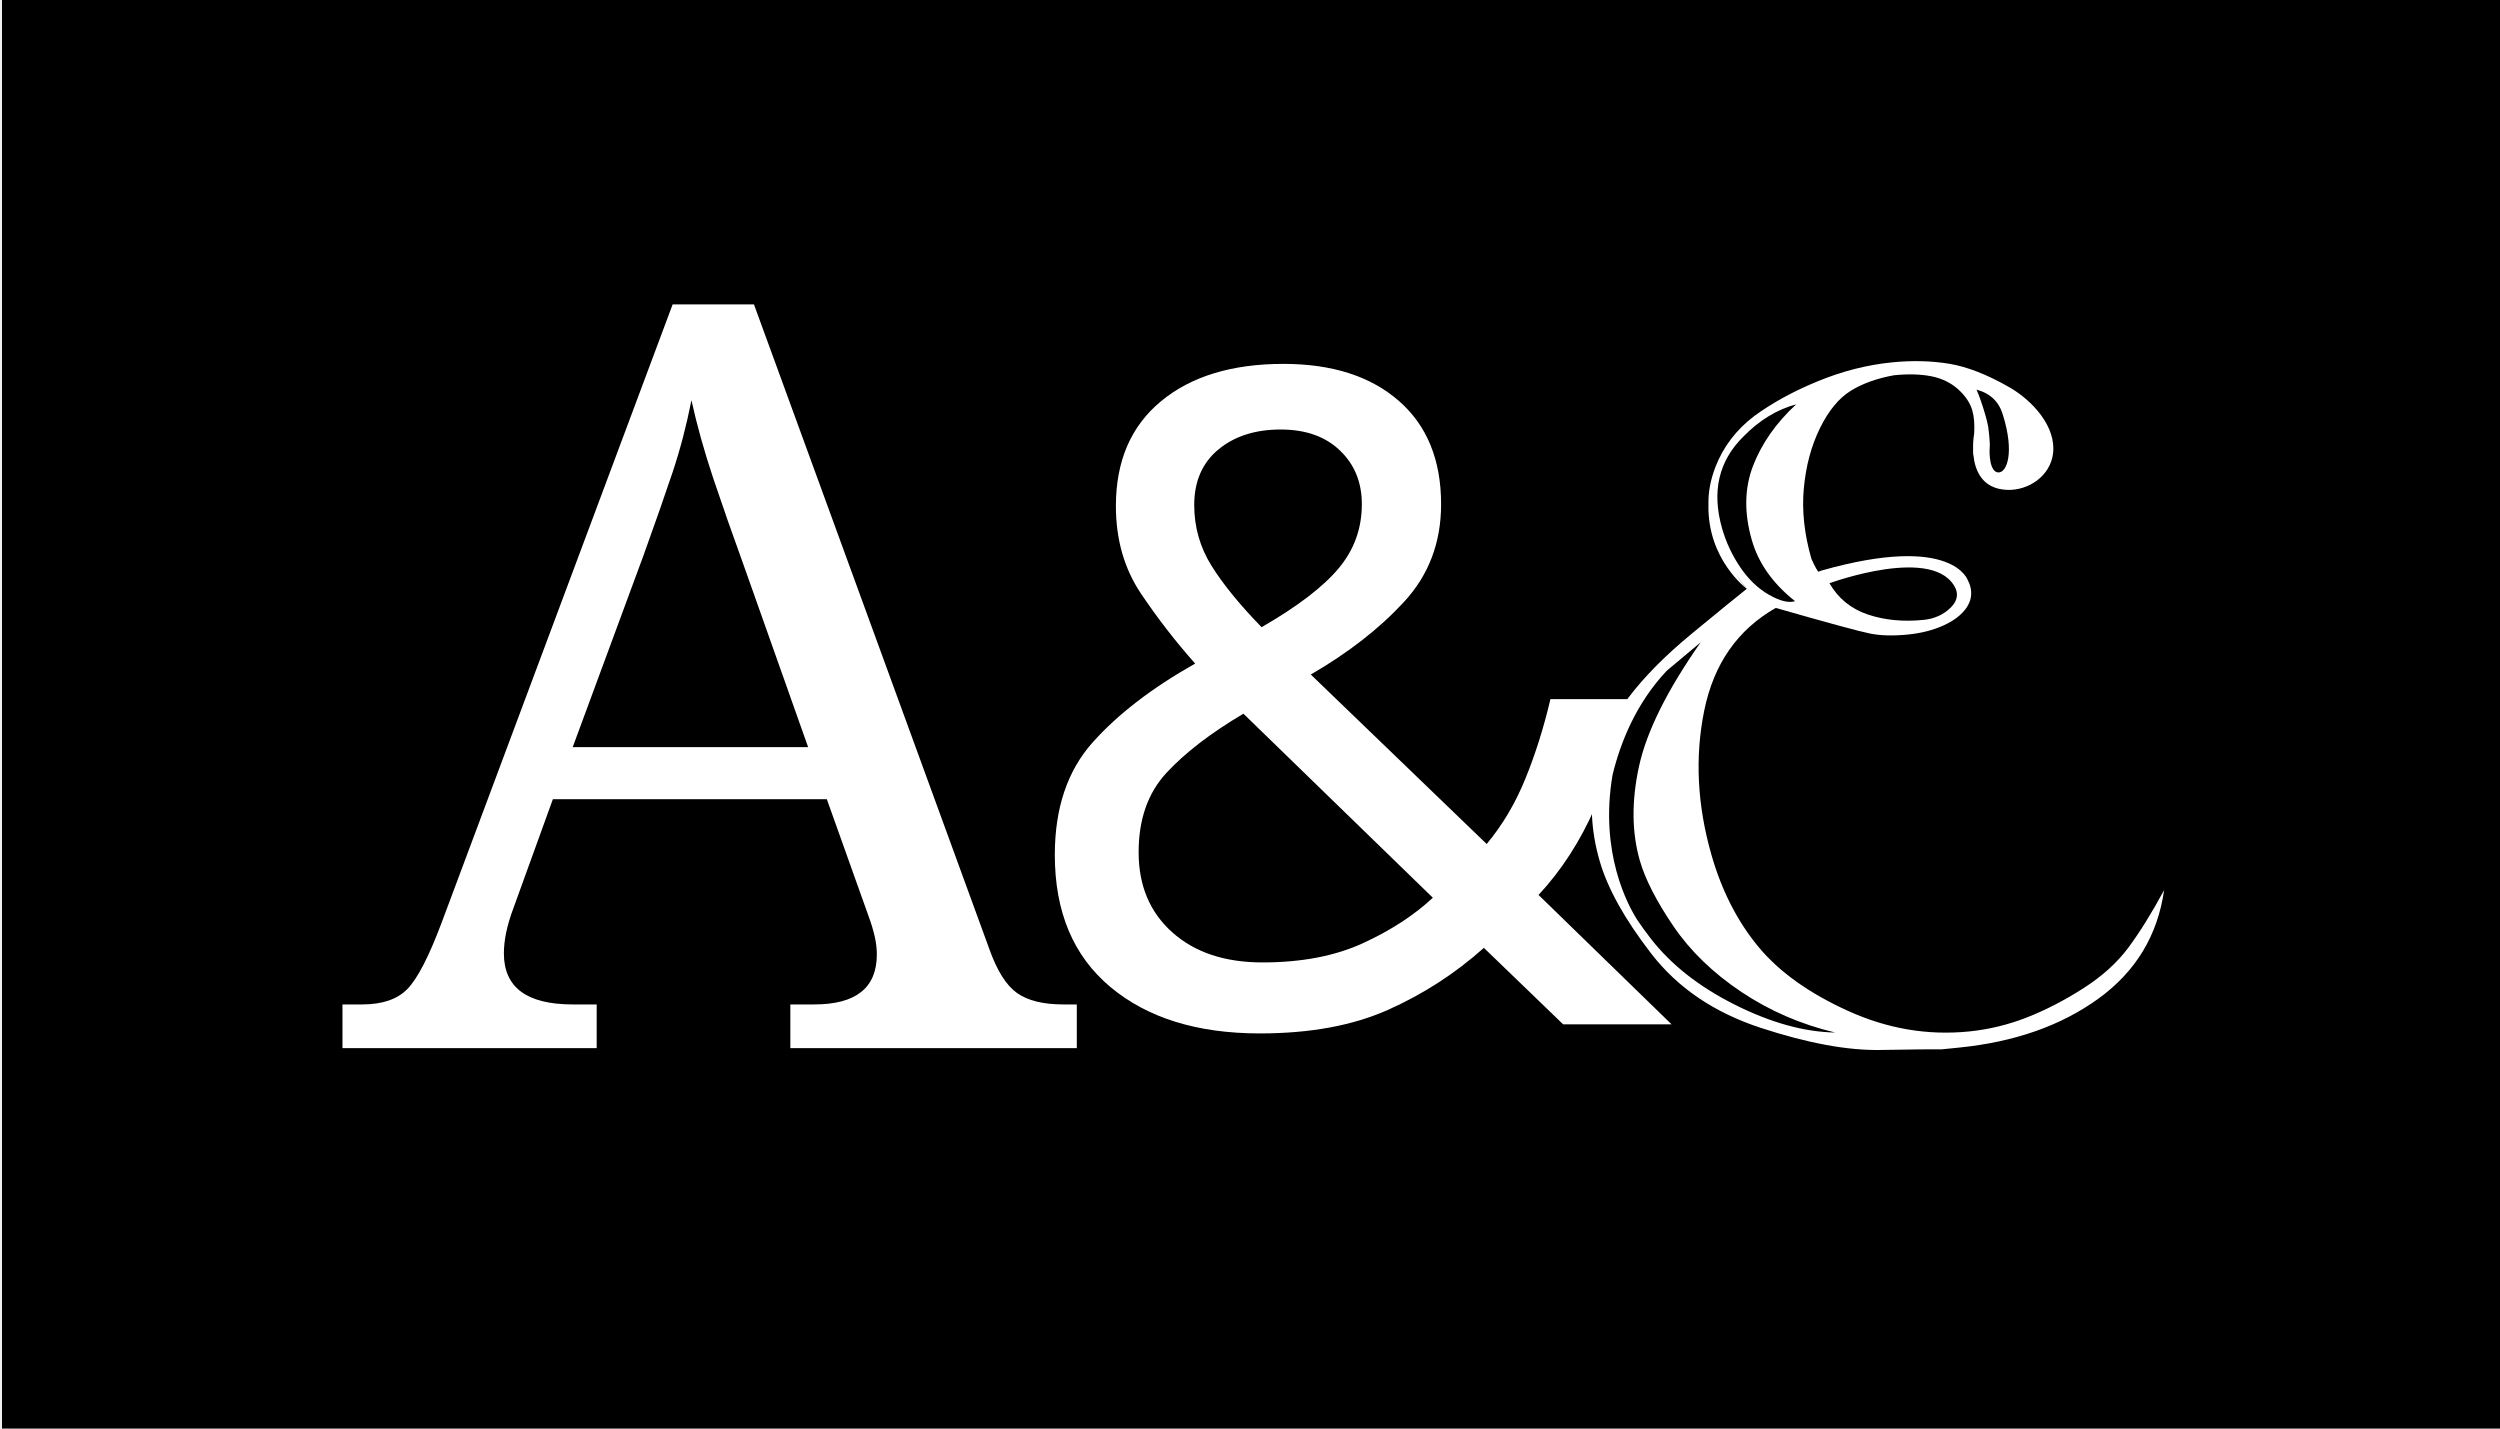
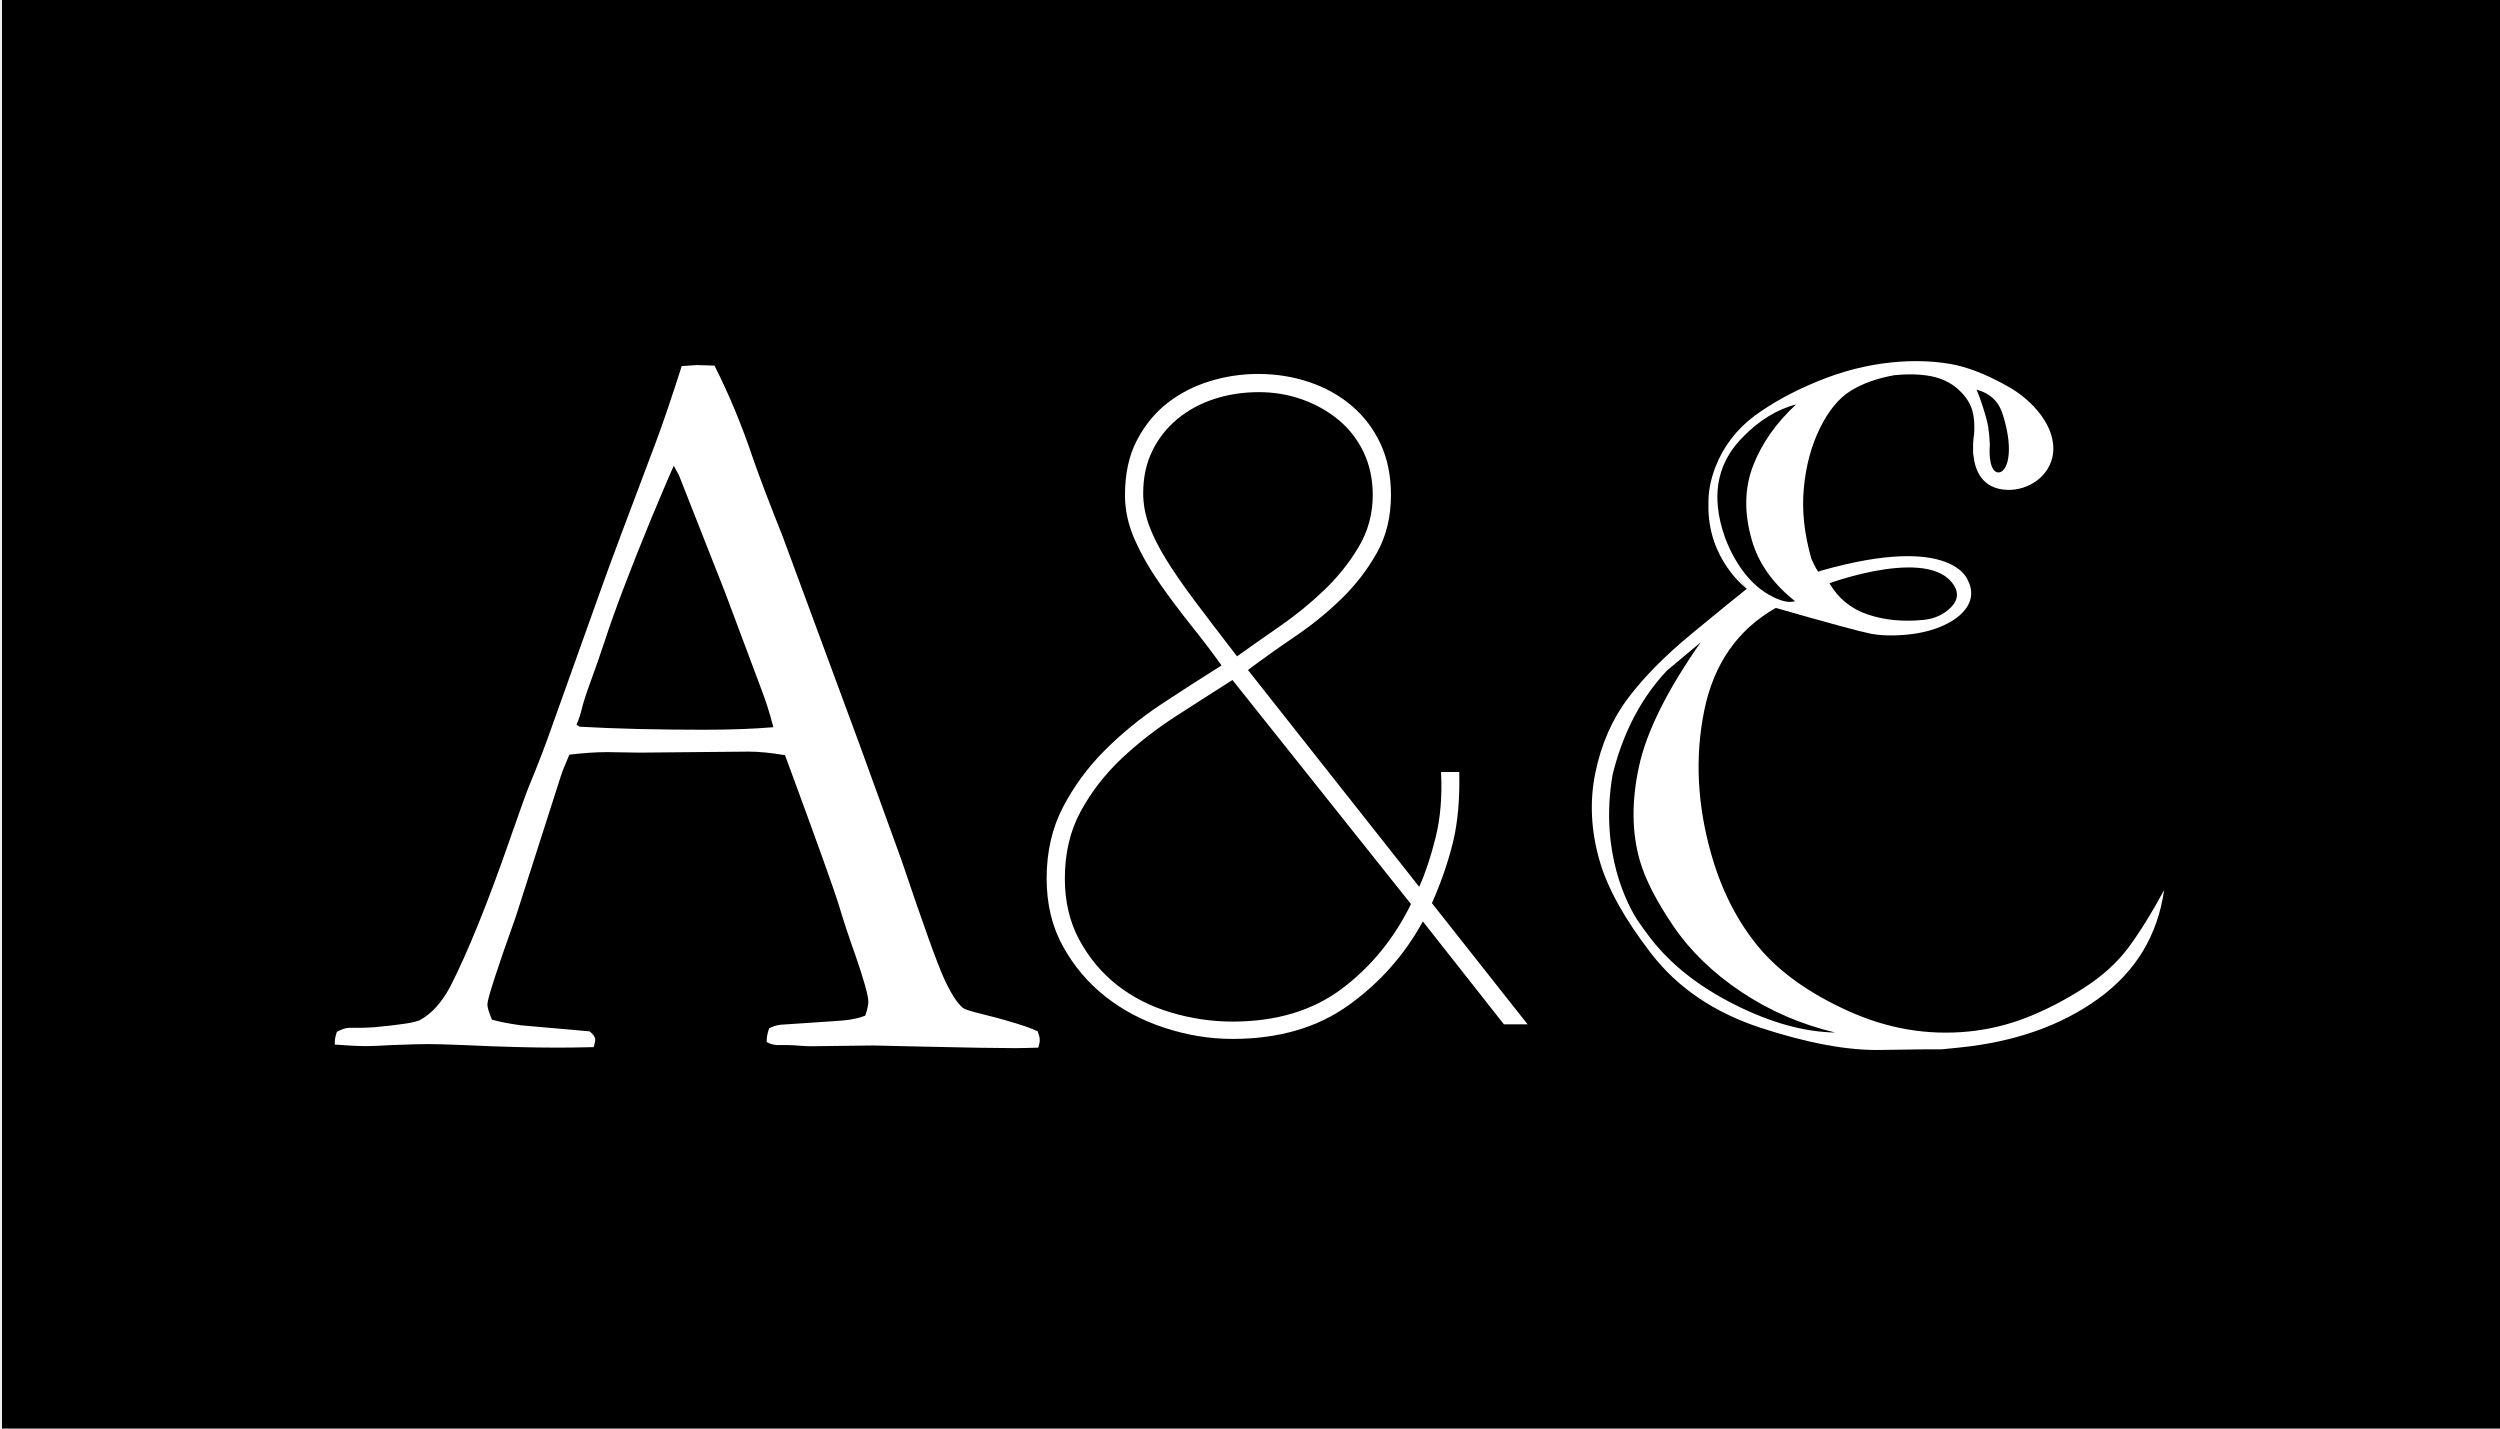
<svg xmlns="http://www.w3.org/2000/svg" version="1.1" id="Layer_1" x="0px" y="0px" width="378px" height="216px" viewBox="0 0 378 216" enable-background="new 0 0 378 216" xml:space="preserve">
  <rect x="0.301" width="378" height="216" />
-   <g>
-     <rect x="51.781" y="54.771" fill="none" width="114.27" height="127.134" />
-     <text transform="matrix(1 0 0 1 51.7812 158.4795)" fill="#FFFFFF" font-family="'Garamond'" font-size="157.498">A</text>
-     <rect x="152.191" y="56.542" fill="none" width="114.27" height="127.137" />
-     <text transform="matrix(1 0 0 1 152.1914 154.8789)" fill="#FFFFFF" font-family="'HelveticaNeue-UltraLight'" font-size="137.729">&amp;</text>
-     <path fill="#FFFFFF" d="M321.845,143.232c-1.702,2.299-3.97,4.355-6.806,6.174c-2.838,1.818-5.681,3.291-8.531,4.416   c-2.851,1.121-5.785,1.833-8.8,2.136c-6.243,0.628-12.34-0.409-18.288-3.111c-5.949-2.7-10.487-5.958-13.619-9.775   c-3.134-3.816-5.466-8.392-7.004-13.726c-2.179-7.559-2.551-14.863-1.115-21.917c1.438-7.053,5.042-12.224,10.816-15.511   c7.886,2.259,12.636,3.549,14.242,3.873s3.522,0.372,5.748,0.149c2.008-0.203,3.798-0.658,5.364-1.371   c1.568-0.71,2.718-1.588,3.449-2.635c0.733-1.042,0.926-2.171,0.575-3.384c-0.072-0.248-0.176-0.498-0.312-0.75   c-0.004-0.014-2.167-7.185-22.097-1.547c0,0-0.218,0.077-0.556,0.194c-0.396-0.532-1.021-1.935-1.021-1.935   c-1.083-3.76-1.467-7.329-1.148-10.711c0.315-3.382,1.126-6.397,2.43-9.052c1.302-2.649,2.847-4.53,4.633-5.642   c1.784-1.112,3.972-1.9,6.571-2.369c2.151-0.217,4.03-0.164,5.64,0.155c1.604,0.321,2.957,0.977,4.057,1.969   c1.098,0.991,1.811,2.055,2.138,3.191c0.271,0.939,0.366,2.099,0.285,3.486c0,0-0.212,1.1-0.165,2.509   c-0.018,0.258,0.018,0.8,0.054,0.803c0.248,2.326,1.335,5.05,5.043,5.216c3.267,0.148,6.56-2.087,6.989-5.47   c0.524-4.121-3.163-8.065-6.561-10.021c-3.365-1.931-6.403-3.123-9.117-3.574c-2.717-0.447-5.616-0.519-8.702-0.209   c-3.731,0.375-7.447,1.32-11.146,2.836c-3.701,1.515-6.919,3.278-9.663,5.285c-2.725,2.08-4.68,4.65-5.862,7.714   c-0.74,1.92-1.09,3.792-1.048,5.619c-0.199,8.364,5.799,12.779,5.799,12.779c-0.581-0.658-1.093-1.364-1.55-2.099   c0.461,0.706,0.974,1.407,1.55,2.099c-1.503,1.19-4.269,3.445-8.295,6.762c-4.031,3.315-7.246,6.568-9.649,9.757   c-2.402,3.189-4.056,6.942-4.949,11.261c-0.897,4.319-0.684,8.771,0.638,13.352c1.204,4.181,3.81,8.857,7.812,14.036   c4.005,5.181,9.535,8.923,16.586,11.229c7.054,2.308,13.077,3.42,18.076,3.332c4.997-0.084,8.088-0.119,9.277-0.099   c0.859-0.086,1.721-0.173,2.584-0.26c8.396-0.842,15.421-3.306,21.073-7.395c5.651-4.087,8.967-9.558,9.943-16.415   C325.335,138.055,323.543,140.937,321.845,143.232z M295.736,89.084c0.354,0.977,0.1,1.901-0.782,2.774   c-1.093,1.081-2.463,1.704-4.113,1.869c-3.085,0.311-5.897,0.038-8.435-0.817c-2.532-0.854-4.464-2.427-5.79-4.723   C276.616,88.188,292.725,82.255,295.736,89.084z M302.853,62.777c1.761,5.654,0.594,8.714-0.714,8.656   c-1.306-0.059-1.375-2.88-1.294-3.76c0.081-0.873-0.214-3.056-0.219-3.086c-0.088-0.498-0.21-1.042-0.387-1.649   c-0.25-0.876-0.489-1.632-0.711-2.269c-0.22-0.636-0.442-1.22-0.671-1.754C300.938,59.47,302.27,60.756,302.853,62.777z    M263.146,85.797c-1.234-1.816-2.153-3.771-2.754-5.859c-1.614-5.591-0.537-10.241,3.226-13.948   c2.411-2.46,5.068-4.078,7.967-4.856c-3.033,2.802-5.206,5.896-6.518,9.286c-1.311,3.393-1.373,7.143-0.188,11.251   c1.008,3.505,3.187,6.58,6.535,9.224c-0.961,0.305-2.272-0.015-3.93-0.957C265.828,88.995,264.382,87.615,263.146,85.797z    M262.311,151.911c-5.42-2.718-9.664-6.061-12.735-10.024c-0.73-0.945-1.404-1.875-2.017-2.789   c-1.408-2.203-5.751-10.159-3.74-21.94c1.188-4.877,3.545-10.817,8.198-15.745l5.128-4.299c-5.073,7.245-8.182,13.497-9.326,18.752   c-1.142,5.252-1.101,10.007,0.124,14.258c0.821,2.835,2.508,6.138,5.074,9.907c2.564,3.771,5.994,7.088,10.292,9.959   c4.298,2.863,9.022,4.91,14.173,6.129C272.785,156.034,267.729,154.63,262.311,151.911z" />
+   <rect x="51.781" y="54.771" fill="none" width="114.27" height="127.133" />
+   <g enable-background="new    ">
+     <path fill="#FFFFFF" d="M50.936,156.019c0.718-0.41,1.357-0.615,1.921-0.615h1.769c0.358,0,0.972-0.025,1.844-0.077   c3.946-0.357,6.277-0.717,6.996-1.076c1.793-0.974,3.331-2.665,4.612-5.076c2.667-5.229,5.667-12.637,9-22.225   c1.59-4.562,2.589-7.331,3-8.306c1.281-3.076,2.513-6.306,3.692-9.689l7.23-20.226c1.128-3.179,3.846-10.459,8.154-21.841   c1.077-2.871,2.384-6.716,3.923-11.536l2.264-0.153l2.689,0.077c2.201,4.358,4.148,9.049,5.837,14.073   c0.922,2.666,2.432,6.64,4.533,11.92l11.675,31.607l6.222,17.149c3.28,9.741,5.434,15.727,6.459,17.957   c1.025,2.229,1.973,3.704,2.846,4.422c0.256,0.205,1.217,0.513,2.884,0.923c1.666,0.411,2.832,0.719,3.499,0.923   c2.357,0.667,3.999,1.23,4.922,1.691c0.204,0.565,0.308,1,0.308,1.308c0,0.257-0.077,0.642-0.23,1.153   c-1.642,0.052-2.795,0.077-3.461,0.077c-2.615,0-7.229-0.077-13.843-0.23l-7.69-0.173l-9.306,0.115   c-0.615,0-1.244-0.029-1.884-0.087c-0.642-0.058-1.192-0.086-1.654-0.086h-1.692c-0.564-0.051-1.077-0.205-1.538-0.462   c0-0.718,0.127-1.409,0.384-2.076c0.615-0.308,1.179-0.487,1.692-0.538l8.072-0.54c2.101-0.103,3.69-0.385,4.767-0.847   c0.308-0.925,0.461-1.618,0.461-2.08c0-0.926-0.667-3.314-2-7.167c-0.922-2.567-1.728-5.007-2.419-7.318   c-0.692-2.312-3.418-9.912-8.179-22.806c-2.103-0.359-3.949-0.54-5.537-0.54l-16.458,0.154l-4.845-0.077   c-1.744,0-3.667,0.129-5.768,0.385c-0.668,1.538-1.104,2.641-1.309,3.307l-6.777,21.148c-2.872,8.05-4.307,12.484-4.307,13.305   c0,0.461,0.23,1.23,0.692,2.307c1.077,0.308,2.512,0.59,4.307,0.846l10.459,0.923c0.563,0.462,0.846,0.873,0.846,1.23   c0,0.258-0.077,0.642-0.231,1.154c-2.307,0.051-4.076,0.076-5.306,0.076c-4.103,0-8.871-0.127-14.304-0.384   c-2.513-0.103-4.307-0.154-5.383-0.154s-2.949,0.052-5.614,0.154c-1.744,0.103-3,0.153-3.769,0.153c-1.23,0-2.82-0.077-4.768-0.23   v-0.462C50.628,157.122,50.731,156.634,50.936,156.019z M87.631,109.877c5.485,0.308,11.74,0.461,18.765,0.461   c3.999,0,7.51-0.127,10.536-0.385c-0.513-1.998-1.102-3.869-1.768-5.611c-3.329-8.917-5.17-13.837-5.529-14.76l-6.99-17.757   l-0.768-1.385c-0.309,0.615-1.438,3.256-3.389,7.918c-3.287,7.995-5.647,14.222-7.085,18.68c-0.668,2-1.361,3.985-2.08,5.958   c-0.719,1.973-1.168,3.357-1.347,4.151c-0.18,0.796-0.449,1.602-0.809,2.422L87.631,109.877z" />
  </g>
+   <rect x="152.191" y="56.542" fill="none" width="114.27" height="127.138" />
+   <g enable-background="new    ">
+     <path fill="#FFFFFF" d="M227.392,154.879l-12.258-15.563c-2.755,5.051-6.497,9.275-11.226,12.671   c-4.729,3.396-10.583,5.097-17.56,5.097c-3.398,0-6.796-0.552-10.192-1.653c-3.398-1.102-6.404-2.686-9.021-4.752   c-2.617-2.065-4.752-4.59-6.405-7.574c-1.653-2.983-2.479-6.405-2.479-10.262c0-4.039,0.826-7.644,2.479-10.812   s3.764-6.036,6.335-8.607c2.57-2.57,5.417-4.89,8.54-6.956c3.12-2.065,6.15-4.016,9.09-5.854c-1.377-1.928-2.892-3.925-4.545-5.991   c-1.653-2.065-3.237-4.177-4.751-6.335c-1.515-2.156-2.778-4.36-3.788-6.611c-1.012-2.249-1.515-4.521-1.515-6.817   c0-3.213,0.596-5.968,1.791-8.264c1.192-2.294,2.731-4.177,4.614-5.647c1.881-1.467,4.016-2.569,6.404-3.305   c2.387-0.734,4.821-1.103,7.3-1.103c2.754,0,5.348,0.413,7.781,1.24c2.432,0.826,4.566,2.021,6.404,3.581   c1.836,1.562,3.281,3.467,4.338,5.715c1.055,2.251,1.584,4.845,1.584,7.782c0,3.306-0.712,6.222-2.135,8.746   c-1.424,2.526-3.191,4.82-5.303,6.886c-2.113,2.066-4.454,3.973-7.023,5.716c-2.572,1.745-4.959,3.443-7.162,5.097l25.893,32.779   c0.918-2.019,1.744-4.498,2.48-7.438c0.732-2.938,1.009-6.243,0.826-9.917h2.754c0.09,4.132-0.23,7.691-0.964,10.675   c-0.735,2.984-1.79,6.038-3.168,9.158l14.462,18.318H227.392z M177.74,108.326c-2.985,1.929-5.716,4.063-8.195,6.404   c-2.479,2.342-4.523,4.982-6.129,7.92c-1.608,2.939-2.411,6.335-2.411,10.191c0,3.491,0.734,6.59,2.204,9.297   c1.467,2.71,3.374,4.982,5.715,6.818c2.342,1.837,5.049,3.215,8.126,4.132c3.076,0.919,6.174,1.377,9.297,1.377   c6.611,0,12.121-1.653,16.527-4.958c4.408-3.306,7.896-7.575,10.469-12.81l-26.996-33.881   C183.594,104.562,180.723,106.398,177.74,108.326z M173.677,79.266c0.551,1.562,1.399,3.284,2.548,5.165   c1.147,1.883,2.617,4.018,4.407,6.404c1.791,2.389,3.925,5.188,6.405,8.401c1.928-1.377,4.084-2.893,6.473-4.545   c2.387-1.653,4.614-3.465,6.68-5.44c2.066-1.974,3.81-4.153,5.234-6.542c1.422-2.387,2.135-5.004,2.135-7.851   c0-2.387-0.461-4.545-1.377-6.474c-0.92-1.928-2.183-3.557-3.788-4.889c-1.607-1.33-3.443-2.363-5.509-3.1   c-2.066-0.733-4.248-1.102-6.543-1.102c-2.388,0-4.637,0.345-6.748,1.033c-2.113,0.688-3.973,1.7-5.578,3.03   c-1.607,1.332-2.871,2.939-3.788,4.82c-0.919,1.883-1.377,4.018-1.377,6.404C172.851,76.146,173.126,77.705,173.677,79.266z" />
+   </g>
+   <path fill="#FFFFFF" d="M321.846,143.232c-1.703,2.299-3.971,4.354-6.807,6.174c-2.838,1.818-5.682,3.291-8.531,4.416  c-2.851,1.121-5.785,1.832-8.8,2.136c-6.243,0.628-12.34-0.409-18.288-3.11c-5.949-2.701-10.486-5.959-13.619-9.775  c-3.134-3.816-5.466-8.393-7.004-13.727c-2.179-7.559-2.551-14.863-1.115-21.917c1.438-7.053,5.043-12.224,10.816-15.511  c7.886,2.259,12.636,3.549,14.242,3.873c1.605,0.324,3.521,0.372,5.748,0.149c2.008-0.203,3.798-0.658,5.363-1.371  c1.568-0.71,2.719-1.588,3.449-2.635c0.733-1.042,0.926-2.171,0.575-3.384c-0.071-0.248-0.176-0.498-0.312-0.75  c-0.004-0.014-2.168-7.185-22.098-1.547c0,0-0.218,0.077-0.556,0.194c-0.396-0.532-1.021-1.936-1.021-1.936  c-1.084-3.76-1.468-7.329-1.148-10.711c0.314-3.382,1.126-6.397,2.43-9.052c1.303-2.649,2.848-4.53,4.633-5.642  c1.784-1.112,3.973-1.9,6.571-2.369c2.151-0.217,4.03-0.164,5.64,0.155c1.604,0.321,2.957,0.977,4.058,1.969  c1.098,0.991,1.812,2.055,2.138,3.191c0.271,0.939,0.366,2.099,0.285,3.486c0,0-0.212,1.1-0.165,2.509  c-0.019,0.258,0.019,0.8,0.054,0.803c0.248,2.326,1.336,5.05,5.043,5.216c3.268,0.148,6.561-2.087,6.989-5.47  c0.524-4.121-3.163-8.065-6.562-10.021c-3.364-1.931-6.402-3.123-9.116-3.574c-2.718-0.447-5.616-0.519-8.702-0.209  c-3.73,0.375-7.447,1.32-11.146,2.836c-3.701,1.515-6.918,3.278-9.662,5.285c-2.726,2.08-4.681,4.65-5.862,7.714  c-0.74,1.92-1.091,3.792-1.048,5.619c-0.199,8.364,5.799,12.779,5.799,12.779c-0.581-0.658-1.094-1.364-1.551-2.099  c0.462,0.706,0.975,1.407,1.551,2.099c-1.503,1.19-4.27,3.445-8.295,6.762c-4.031,3.315-7.246,6.568-9.649,9.757  c-2.401,3.189-4.056,6.941-4.948,11.262c-0.897,4.318-0.685,8.771,0.638,13.352c1.204,4.181,3.81,8.857,7.812,14.035  c4.006,5.182,9.535,8.924,16.586,11.229c7.055,2.308,13.077,3.42,18.076,3.332c4.997-0.084,8.088-0.119,9.277-0.099  c0.859-0.086,1.721-0.174,2.584-0.26c8.396-0.842,15.421-3.307,21.072-7.396c5.651-4.087,8.968-9.558,9.943-16.415  C325.335,138.055,323.543,140.938,321.846,143.232z M295.736,89.084c0.354,0.977,0.1,1.901-0.782,2.774  c-1.093,1.081-2.463,1.704-4.113,1.869c-3.085,0.311-5.897,0.038-8.435-0.817c-2.532-0.854-4.465-2.427-5.79-4.723  C276.616,88.188,292.725,82.255,295.736,89.084z M302.854,62.777c1.76,5.654,0.594,8.714-0.715,8.656  c-1.306-0.059-1.375-2.88-1.293-3.76c0.08-0.873-0.215-3.056-0.22-3.086c-0.088-0.498-0.21-1.042-0.387-1.649  c-0.25-0.876-0.489-1.632-0.712-2.269c-0.219-0.636-0.441-1.22-0.67-1.754C300.938,59.47,302.27,60.756,302.854,62.777z   M263.146,85.797c-1.234-1.816-2.153-3.771-2.754-5.859c-1.615-5.591-0.537-10.241,3.226-13.948c2.411-2.46,5.067-4.078,7.967-4.856  c-3.032,2.802-5.206,5.896-6.519,9.286c-1.311,3.393-1.373,7.143-0.188,11.251c1.008,3.505,3.188,6.58,6.535,9.224  c-0.961,0.305-2.271-0.015-3.93-0.957C265.828,88.995,264.382,87.615,263.146,85.797z M262.311,151.911  c-5.42-2.718-9.664-6.062-12.734-10.024c-0.73-0.945-1.404-1.875-2.018-2.789c-1.408-2.203-5.75-10.158-3.74-21.939  c1.188-4.877,3.546-10.817,8.199-15.745l5.127-4.299c-5.072,7.245-8.182,13.497-9.326,18.752  c-1.142,5.252-1.101,10.007,0.125,14.258c0.82,2.835,2.508,6.138,5.074,9.907c2.563,3.771,5.993,7.088,10.291,9.959  c4.299,2.863,9.022,4.91,14.174,6.129C272.785,156.034,267.729,154.63,262.311,151.911z" />
</svg>
